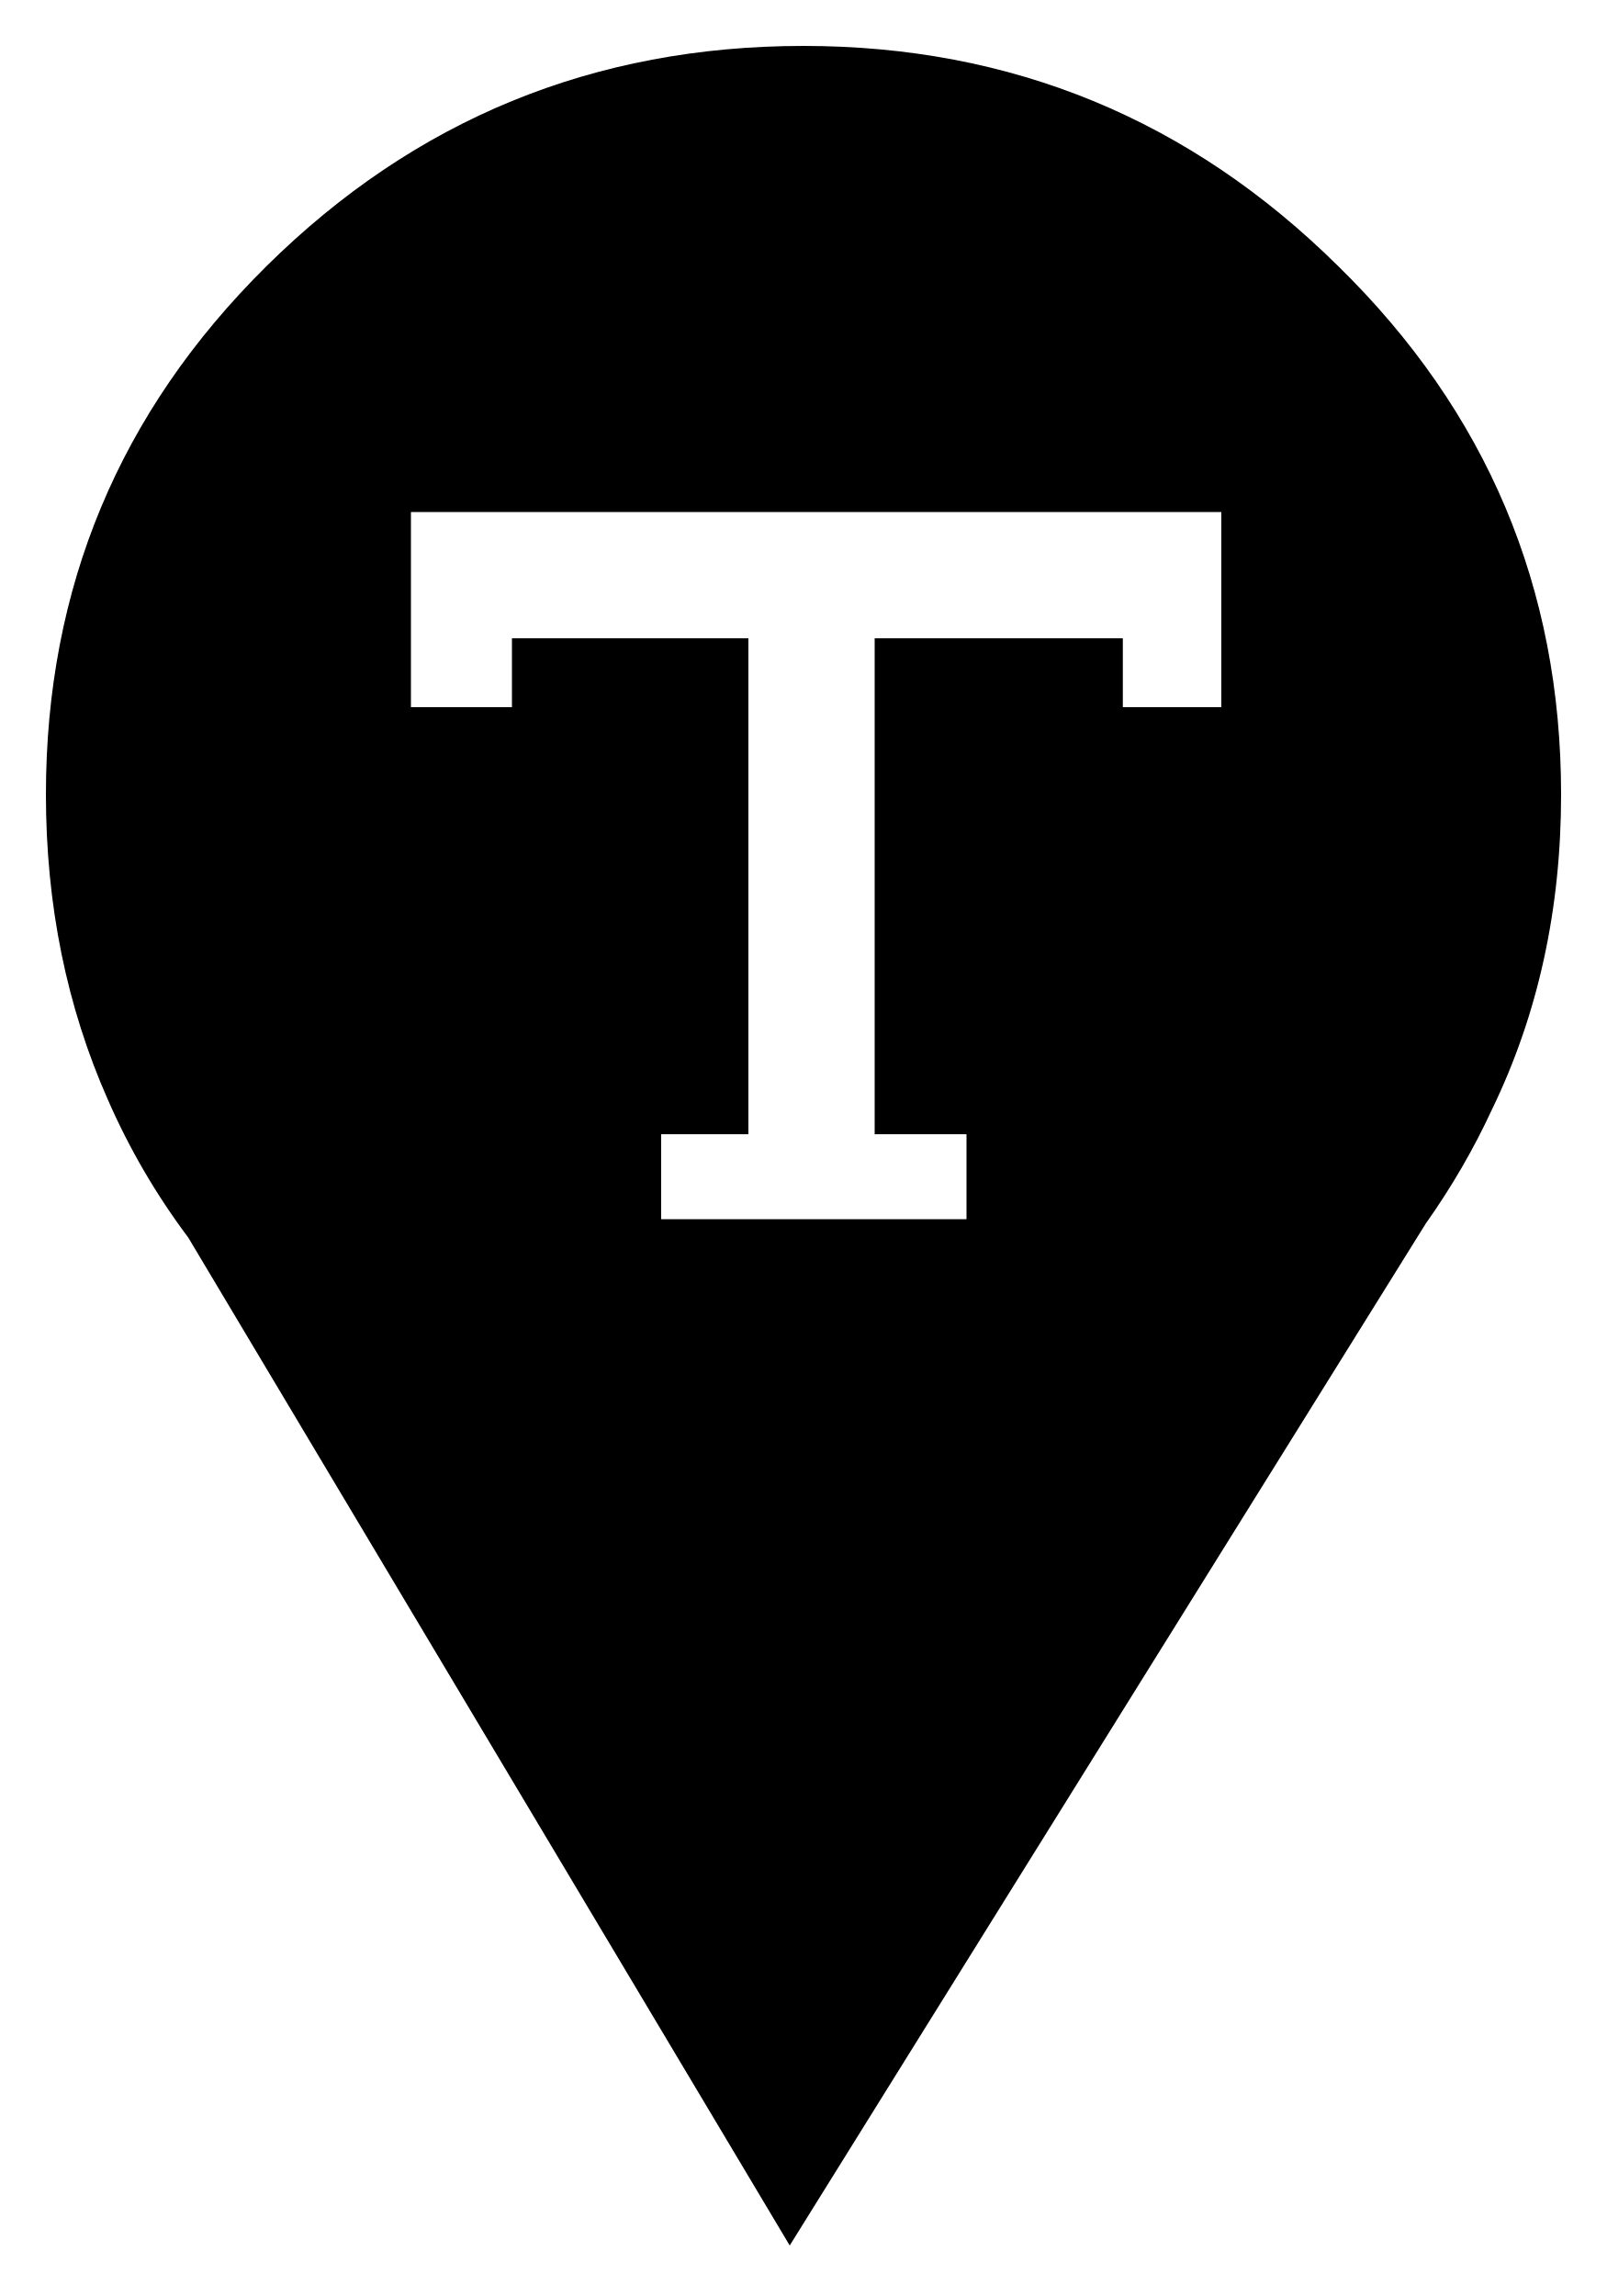
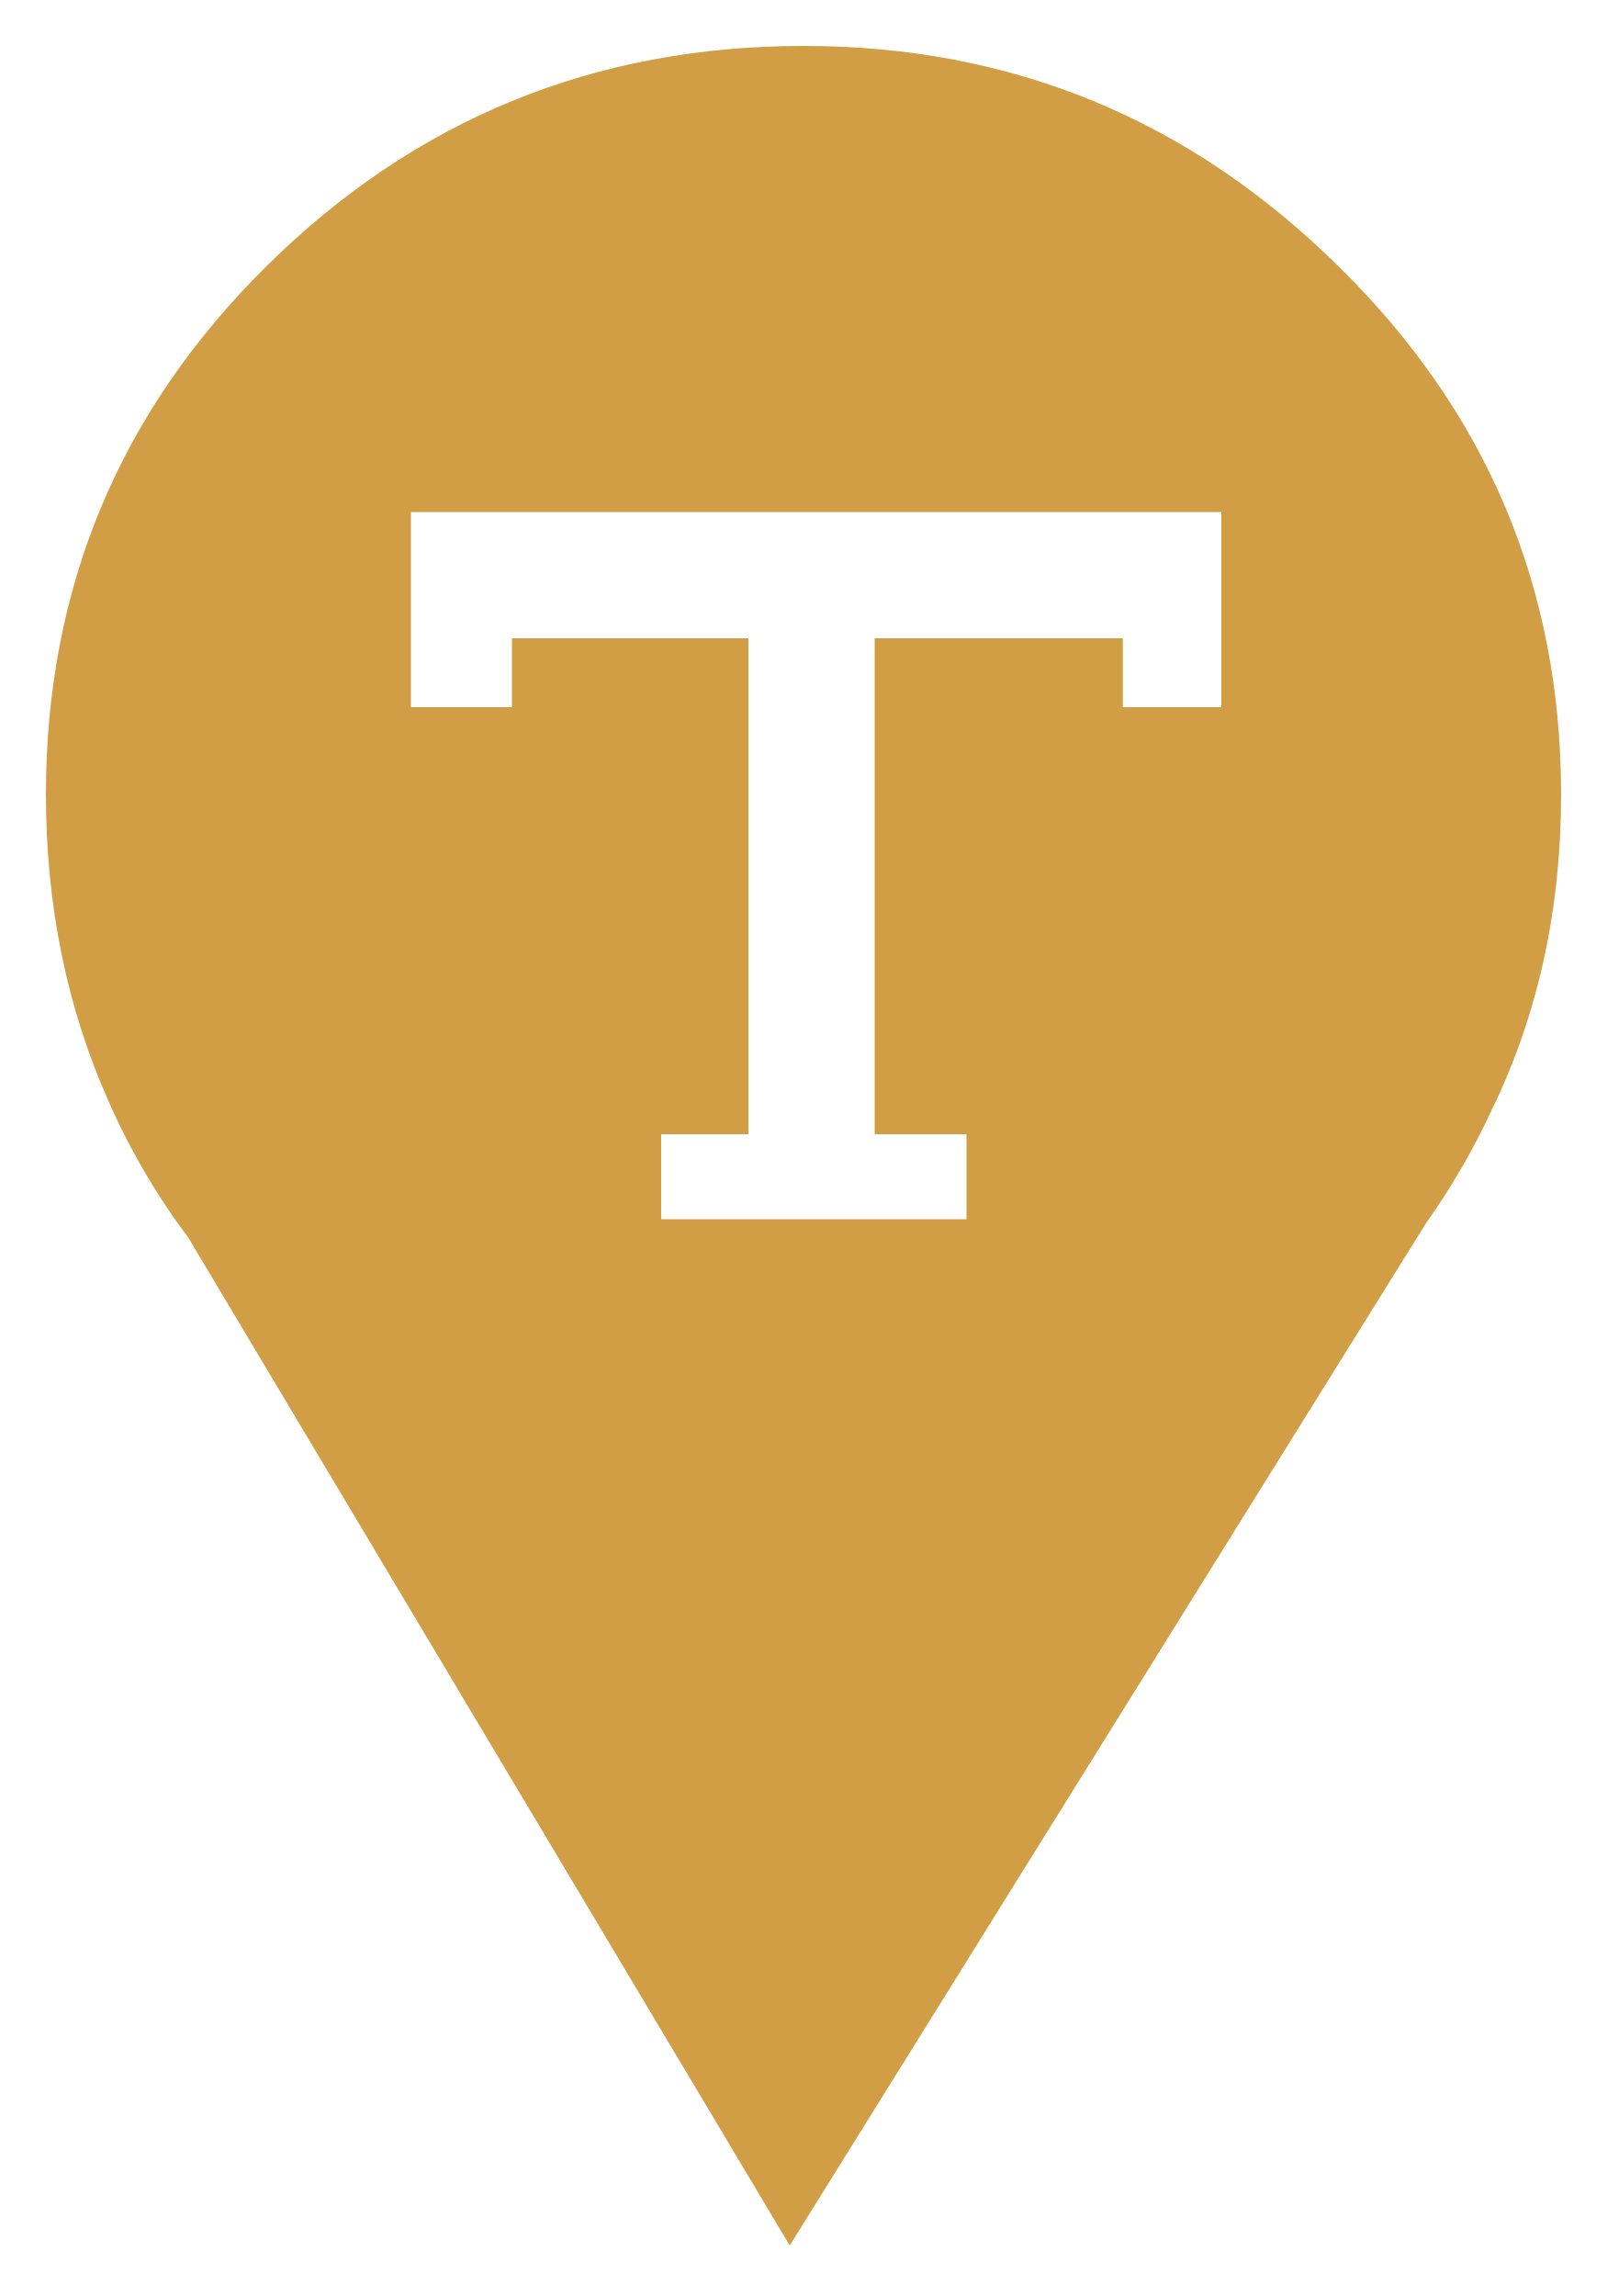
<svg xmlns="http://www.w3.org/2000/svg" xmlns:xlink="http://www.w3.org/1999/xlink" version="1.1" preserveAspectRatio="none" x="0px" y="0px" width="35px" height="50px" viewBox="0 0 35 50">
  <defs>
    <g id="Layer4_0_FILL">
-       <path fill="" stroke="none" d=" M 234 171.6 Q 235.05 173.95 236.65 176.05 L 256.25 208.95 256.5 209.9 276.95 175.65 Q 278.25 173.85 279.15 171.9 281.35 167.25 281.35 161.65 281.35 151.5 274.1 144.4 266.85 137.25 256.65 137.25 246.4 137.25 239.15 144.4 231.95 151.5 231.95 161.65 231.95 167.05 234 171.6 M 257 176.8 Q 250.9 176.8 246.55 172.5 242.3 168.2 242.3 162.1 242.3 155.95 246.55 151.65 250.9 147.35 257 147.35 263.15 147.35 267.4 151.65 271.75 155.95 271.75 162.1 271.75 168.2 267.4 172.5 263.15 176.8 257 176.8 Z" />
+       <path fill="#d19e45" stroke="none" d=" M 234 171.6 Q 235.05 173.95 236.65 176.05 L 256.25 208.95 256.5 209.9 276.95 175.65 Q 278.25 173.85 279.15 171.9 281.35 167.25 281.35 161.65 281.35 151.5 274.1 144.4 266.85 137.25 256.65 137.25 246.4 137.25 239.15 144.4 231.95 151.5 231.95 161.65 231.95 167.05 234 171.6 M 257 176.8 Q 250.9 176.8 246.55 172.5 242.3 168.2 242.3 162.1 242.3 155.95 246.55 151.65 250.9 147.35 257 147.35 263.15 147.35 267.4 151.65 271.75 155.95 271.75 162.1 271.75 168.2 267.4 172.5 263.15 176.8 257 176.8 Z" />
    </g>
    <g id="Layer3_0_FILL">
-       <path fill="" stroke="none" d=" M 24.45 13.9 L 21.35 13.9 21.35 16.15 24.45 16.15 24.45 13.9 Z" />
+       <path fill="#d19e45" stroke="none" d=" M 24.45 13.9 L 21.35 13.9 21.35 16.15 24.45 16.15 24.45 13.9 Z" />
    </g>
    <g id="Layer2_0_FILL">
-       <path fill="" stroke="none" d=" M 32.5 24.15 Q 34 21.05 34 17.3 34 10.55 29.15 5.8 24.3 1 17.5 1 10.65 1 5.8 5.8 1 10.55 1 17.3 1 20.9 2.35 23.95 3.05 25.55 4.1 26.95 L 17.2 48.9 31.05 26.65 Q 31.9 25.45 32.5 24.15 M 26.6 15.4 L 24.45 15.4 24.45 13.9 19.05 13.9 19.05 24.7 21.05 24.7 21.05 26.55 14.4 26.55 14.4 24.7 16.3 24.7 16.3 13.9 11.15 13.9 11.15 15.4 8.95 15.4 8.95 11.15 26.6 11.15 26.6 15.4 Z" />
+       <path fill="#d19e45" stroke="none" d=" M 32.5 24.15 Q 34 21.05 34 17.3 34 10.55 29.15 5.8 24.3 1 17.5 1 10.65 1 5.8 5.8 1 10.55 1 17.3 1 20.9 2.35 23.95 3.05 25.55 4.1 26.95 L 17.2 48.9 31.05 26.65 Q 31.9 25.45 32.5 24.15 M 26.6 15.4 L 24.45 15.4 24.45 13.9 19.05 13.9 19.05 24.7 21.05 24.7 21.05 26.55 14.4 26.55 14.4 24.7 16.3 24.7 16.3 13.9 11.15 13.9 11.15 15.4 8.95 15.4 8.95 11.15 26.6 11.15 26.6 15.4 Z" />
    </g>
  </defs>
  <g transform="matrix( 1, 0, 0, 1, 0,0) ">
    <use xlink:href="#Layer4_0_FILL" />
  </g>
  <g transform="matrix( 1, 0, 0, 1, 0,0) ">
    <use xlink:href="#Layer3_0_FILL" />
  </g>
  <g transform="matrix( 1, 0, 0, 1, 0,0) ">
    <use xlink:href="#Layer2_0_FILL" />
  </g>
</svg>
